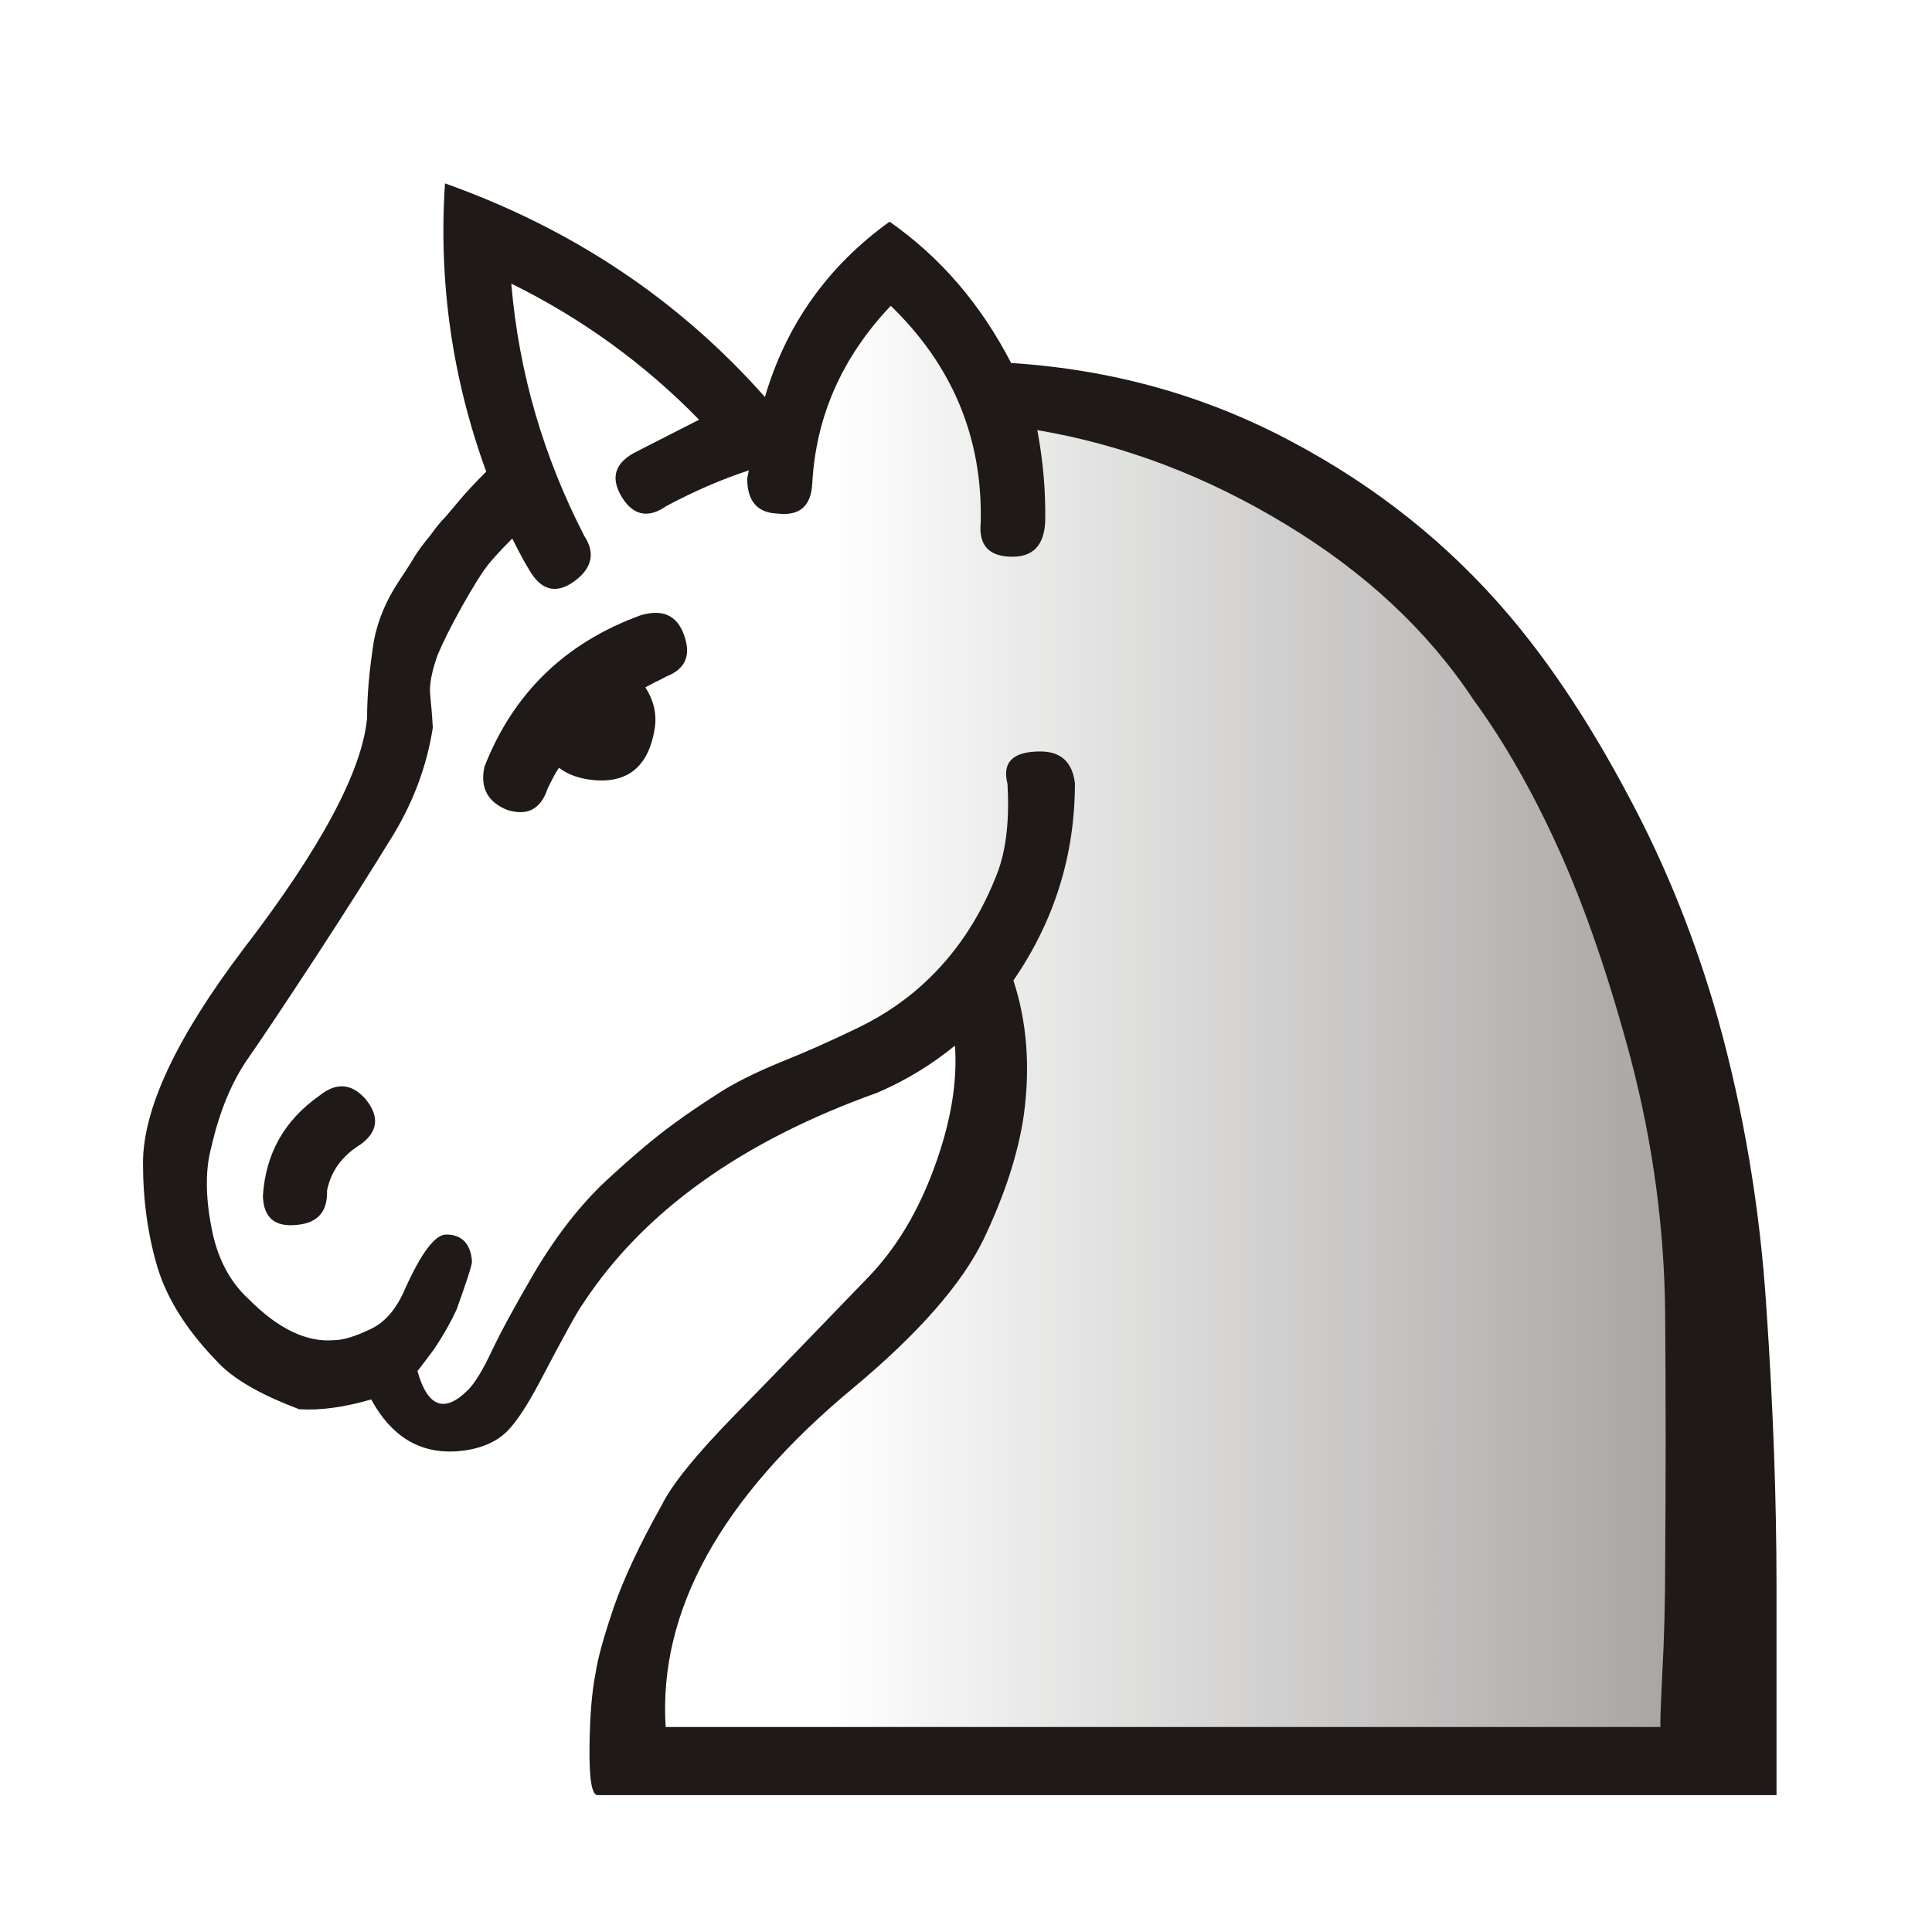
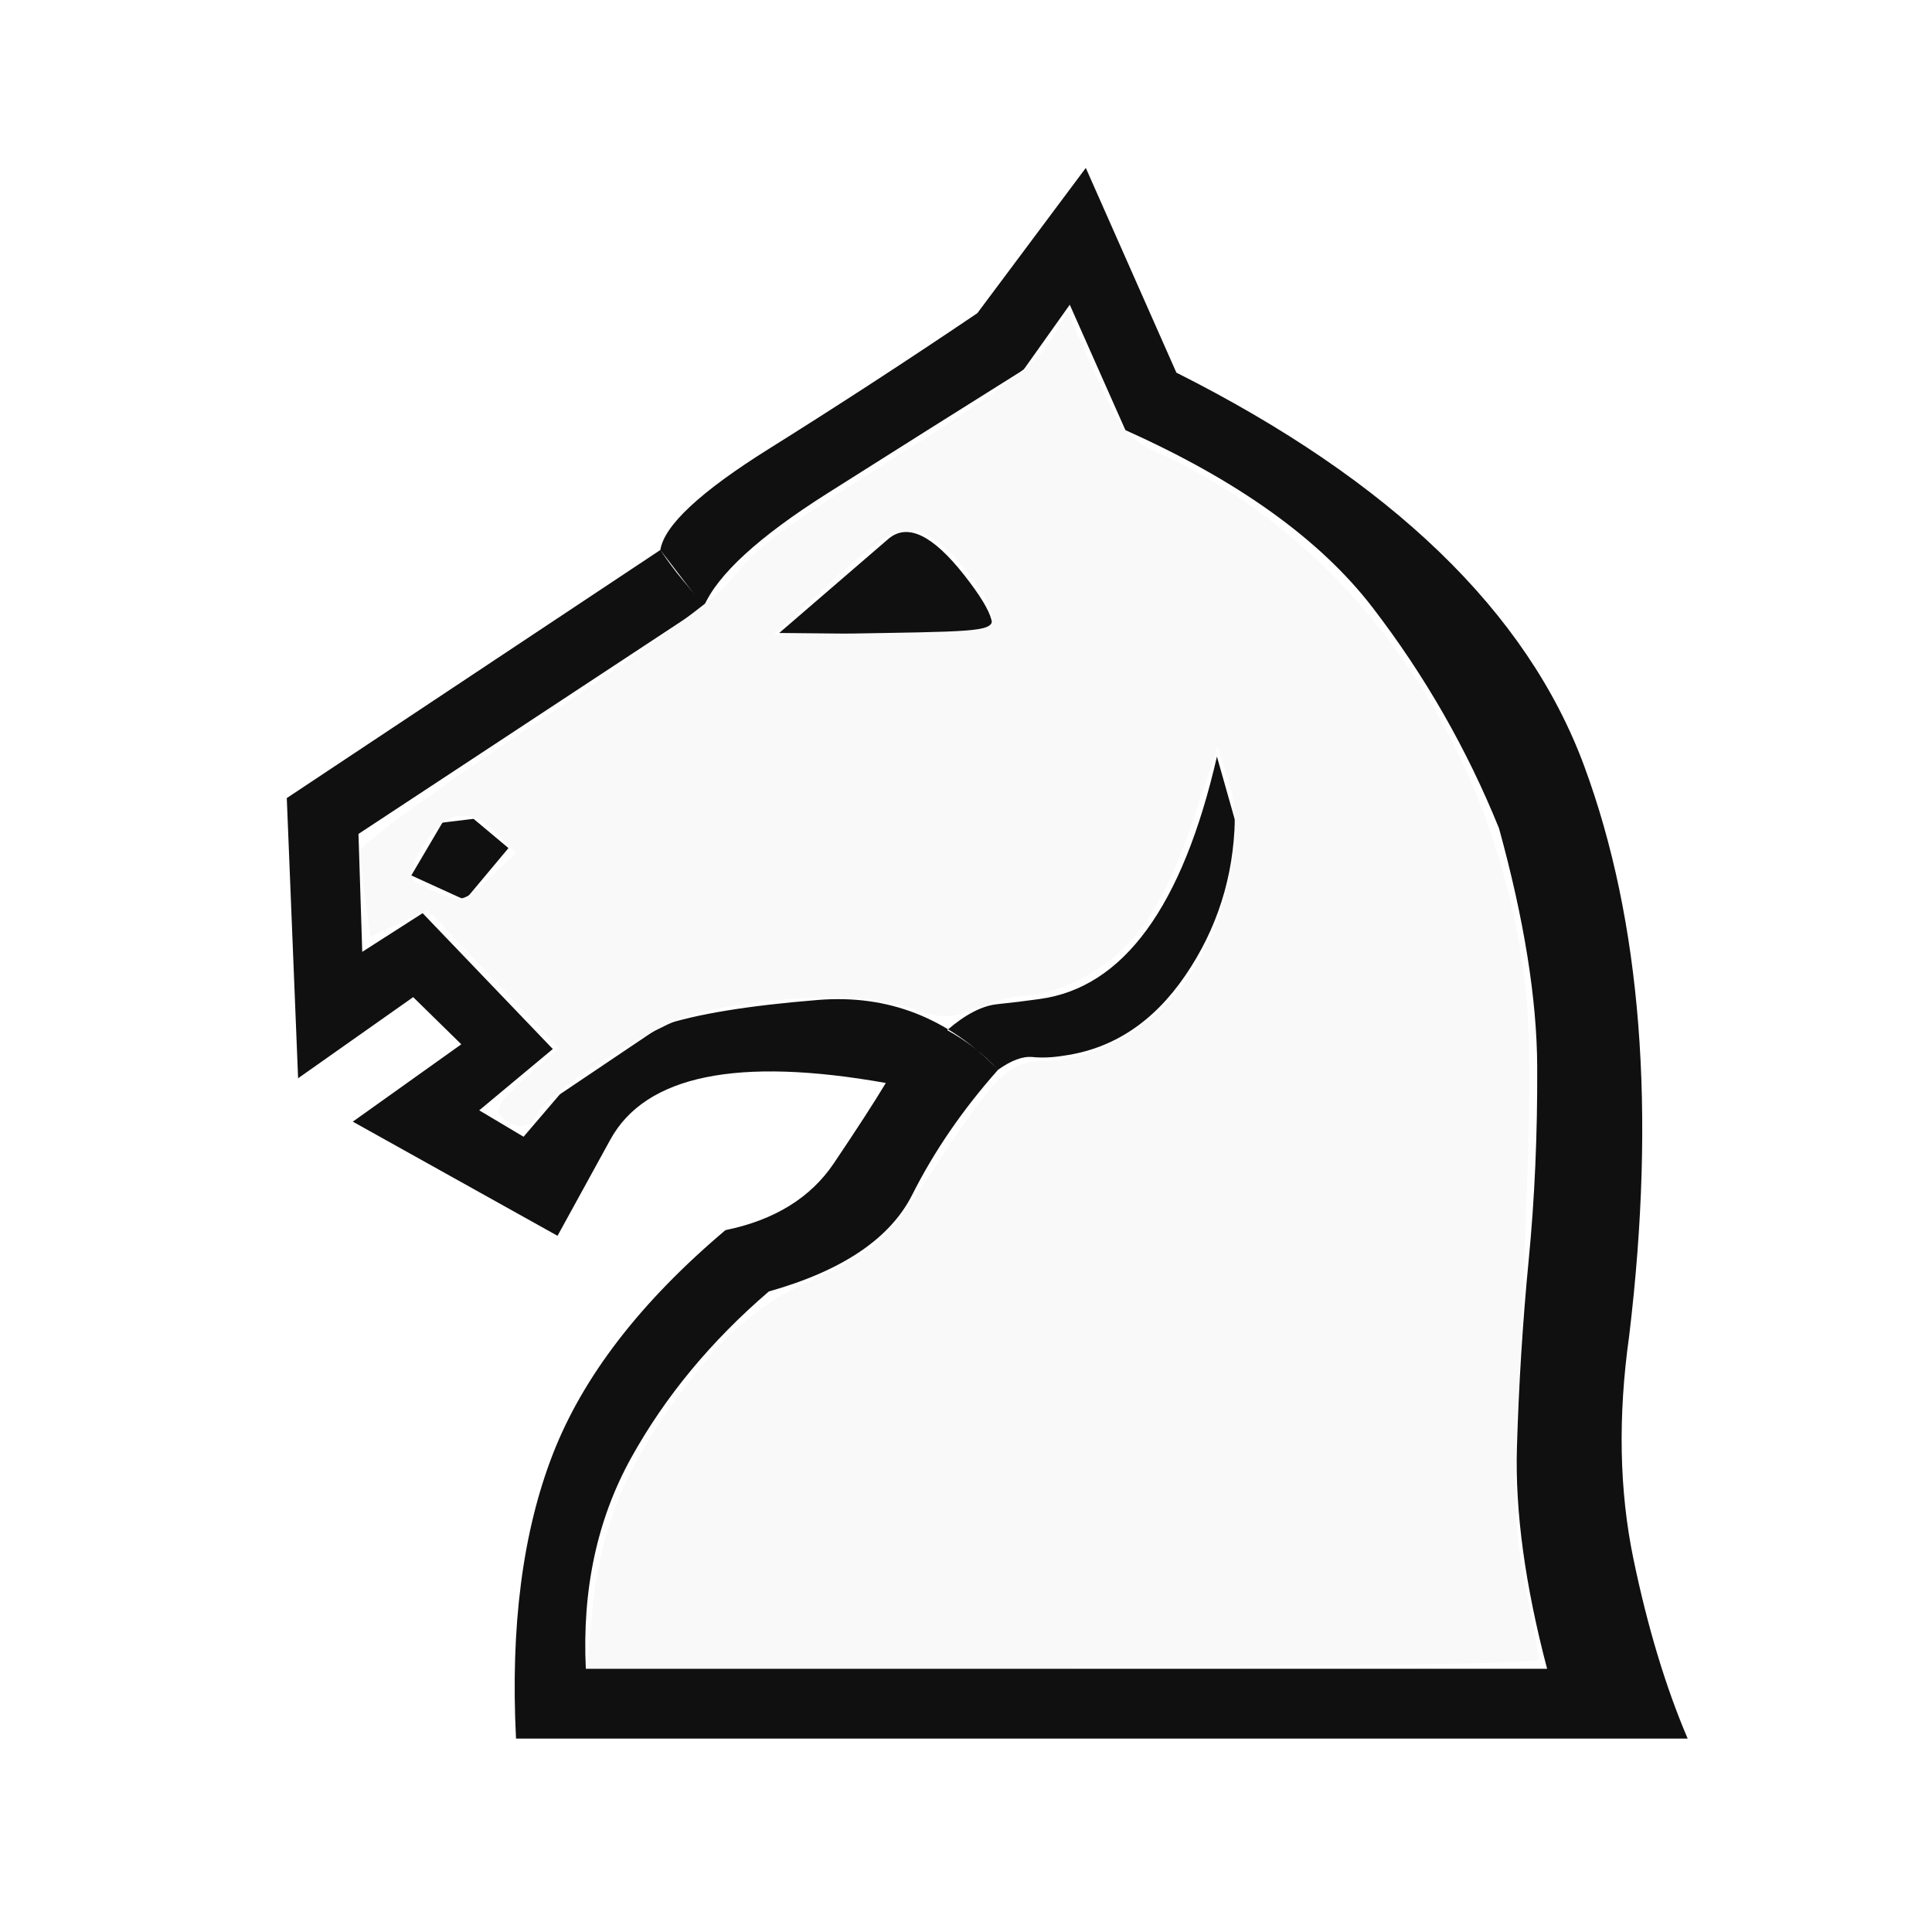
- <svg xmlns="http://www.w3.org/2000/svg" width="177.17" height="177.17" shape-rendering="geometricPrecision" image-rendering="optimizeQuality" fill-rule="evenodd" clip-rule="evenodd" viewBox="0 0 50 50">
-   <defs>
-     <linearGradient id="0" x1="21.405" x2="77.64" gradientUnits="userSpaceOnUse">
-       <stop stop-color="#fff" />
-       <stop offset="1" stop-color="#fff" stop-opacity="0" />
-     </linearGradient>
-   </defs>
-   <path fill="#1f1a17" d="m26.18 9.395c2.599.169 5 .838 7.222 2.02 2.21 1.168 4.098 2.675 5.656 4.513 1.092 1.287 2.117 2.845 3.082 4.665.974 1.812 1.744 3.742 2.32 5.774.66 2.371 1.084 4.851 1.253 7.459.178 2.599.263 5.01.263 7.23v5.402c0 0-1.287 0-3.861 0-2.565 0-5.901 0-10.01 0h-16.637c-.152 0-.22-.406-.212-1.211.008-.813.059-1.465.161-1.964.059-.398.22-.957.466-1.685.254-.728.66-1.609 1.245-2.65.262-.533.889-1.304 1.88-2.32.999-1.016 2.134-2.201 3.429-3.539.745-.762 1.321-1.719 1.744-2.879.423-1.151.601-2.201.533-3.15-.61.5-1.279.906-2.01 1.219-3.505 1.253-6.05 3.073-7.611 5.452-.119.152-.491.821-1.118 2.02-.33.627-.618 1.058-.847 1.287-.313.313-.771.491-1.363.525-.923.042-1.643-.398-2.159-1.346-.694.203-1.312.288-1.863.254-.923-.347-1.592-.72-2.01-1.118-.847-.847-1.389-1.685-1.651-2.532-.254-.847-.381-1.753-.381-2.726 0-1.389.855-3.226 2.582-5.512 2.02-2.625 3.09-4.631 3.217-6 0-.593.059-1.262.178-2.01.102-.517.305-1.01.618-1.49.22-.33.364-.559.432-.677.076-.127.212-.313.415-.559.144-.203.271-.356.373-.457.093-.11.22-.254.373-.44.178-.212.406-.457.694-.745-.88-2.413-1.236-4.902-1.067-7.459 3.285 1.168 6.05 3.01 8.28 5.529.55-1.871 1.626-3.387 3.226-4.538 1.321.923 2.371 2.151 3.15 3.666" />
-   <path fill="url(#0)" d="m42.976 44.693c-.017 0 0-.449.042-1.346.051-.906.076-1.88.076-2.921.017-2.066.017-4.2 0-6.409-.017-2.21-.313-4.411-.889-6.613-.567-2.117-1.185-3.92-1.863-5.419-.677-1.499-1.414-2.786-2.21-3.878-1.185-1.786-2.811-3.302-4.86-4.538-2.049-1.245-4.191-2.057-6.426-2.438.152.813.22 1.609.203 2.388-.034.593-.313.889-.847.889-.61 0-.881-.296-.821-.889.051-2.184-.728-4.056-2.328-5.605-1.253 1.321-1.939 2.853-2.032 4.606-.034.584-.33.838-.897.771-.525-.017-.787-.322-.787-.914 0 0 .017-.068.042-.203-.677.22-1.389.525-2.134.923-.474.33-.864.245-1.16-.246-.296-.499-.169-.889.398-1.168.711-.364 1.245-.635 1.609-.821-1.422-1.456-3.04-2.625-4.86-3.522.195 2.303.83 4.47 1.888 6.528.279.423.212.804-.203 1.135-.466.364-.855.313-1.168-.169-.11-.169-.279-.466-.491-.897-.347.347-.584.61-.694.77-.118.152-.322.483-.61.991-.288.516-.499.94-.635 1.27-.144.415-.212.745-.186 1.01.025.254.051.533.068.855-.152.974-.491 1.888-1.01 2.752-.525.855-1.185 1.905-1.998 3.15-.779 1.185-1.372 2.083-1.786 2.675-.415.601-.728 1.355-.94 2.286-.152.559-.152 1.245 0 2.041.144.804.474 1.431.965 1.88.762.77 1.499 1.126 2.21 1.067.229 0 .542-.093.931-.279.389-.178.686-.525.906-1.041.423-.94.779-1.414 1.067-1.414.406 0 .635.237.669.694 0 .102-.136.517-.398 1.245-.152.33-.347.677-.593 1.041-.322.432-.457.61-.423.542.262.948.703 1.109 1.312.499.178-.178.389-.525.618-1.016.237-.499.601-1.168 1.092-2.01.584-.982 1.202-1.77 1.863-2.388.66-.61 1.245-1.109 1.761-1.482.296-.22.66-.466 1.092-.745.432-.288 1.01-.576 1.736-.872.576-.229 1.219-.516 1.922-.855.703-.339 1.329-.77 1.871-1.304.762-.745 1.346-1.659 1.761-2.752.22-.61.296-1.363.245-2.261-.144-.559.136-.838.847-.838.533 0 .83.271.898.821 0 1.863-.533 3.564-1.592 5.105.347 1.058.44 2.218.271 3.471-.144 1.01-.5 2.091-1.05 3.243-.559 1.143-1.676 2.422-3.361 3.827-3.429 2.845-5.05 5.774-4.86 8.78 0 0 1.405 0 4.225 0 2.819 0 5.47 0 7.95 0h13.572m-33.638-15.08c-.483.296-.77.694-.872 1.194.017.542-.237.838-.762.889-.584.068-.881-.178-.898-.745.068-1.092.55-1.956 1.465-2.599.432-.347.83-.322 1.194.093.364.449.322.838-.127 1.168m7.366-11.828c.212.33.296.677.246 1.041-.161 1.058-.754 1.499-1.761 1.338-.296-.051-.533-.152-.72-.296-.059.076-.161.262-.296.542-.178.533-.525.711-1.041.55-.508-.203-.711-.576-.593-1.118.745-1.905 2.091-3.209 4.04-3.92.567-.169.94 0 1.118.491.203.533.051.898-.449 1.092-.093.051-.186.102-.271.136-.085.042-.169.093-.271.144" />
+ <svg xmlns="http://www.w3.org/2000/svg" viewBox="0 0 2048 2048">
+   <path d="M1004 1092q31 17 54 42 21-15 36.5-13.5t33.5-1.5q78-11 128.5-85t52.5-165l-19-67q-55 239-188 257-21 3-45 5.5t-53 27.5zM746 643l-46-60q6-39 115.5-107.5T1036 332l115-154 96 217q342 172 432.5 417.5T1727 1416q-18 128 4.5 236.5T1789 1843H547q-9-178 39-301.5T769 1304q78-16 115-71t55-85q-236-42-292 60l-56 102-217-121 115-82-51-50-122 86-12-297 396-263q12 18 23 31t23 29L380 884l4 125 64-41 138 144-78 65 47 28 38.5-45 108.5-73q54-18 165-27t191 74q-56 63-91 132.5T815 1369q-92 79-146 176.5T621 1769h1019q-35-133-32-234.5t12.5-199 9-205T1589 878q-51-126-134-234t-262-188l-59-133-49 69q-99 62-208 131T746 643zm292 30l-212-2 116-100q30-25 80 38.5t16 63.5zM502 868l37 31-46 55-57-26 33-56z" fill="#101010" />
+   <path d="M627.947 1706.306c7.065-76.014 30.658-139.687 76.015-205.142 55.613-80.257 94.335-116.147 155.14-143.794 71.304-32.421 79.385-39.881 134.582-124.231 62.211-95.069 76.39-108.435 115.264-108.665 42.307-.25 94.911-25.321 129.387-61.665 56.14-59.182 85.65-169.997 63.301-237.712l-10.907-33.048-23.645 70.474c-34.13 101.723-65.494 146.502-123.416 176.206-17.708 9.082-42.24 16.512-54.516 16.512-12.276 0-36.546 5.944-53.934 13.21-28.59 11.945-35.748 11.836-74.808-1.138-46.586-15.473-144.078-12.378-222.561 7.066-42.821 10.61-159.72 84.484-168.054 106.204-6.115 15.936-24.212 17.583-38.309 3.486-7.573-7.573-1.339-17.72 25.536-41.57l35.555-31.552-69.61-73.351-69.611-73.352-30.335 14.466-30.334 14.465-5.428-39.602c-2.986-21.781-5.428-45.019-5.428-51.639 0-6.62 82.03-66.333 182.291-132.696 100.26-66.362 193.006-133.621 206.102-149.464 36.257-43.862 48.448-52.977 190.707-142.587 95.768-60.324 137.518-91.894 151.546-114.591l19.362-31.328 29.556 66.085c26.02 58.175 33.823 68.003 65.2 82.121 190.437 85.687 333.516 273.37 379.393 497.665 19.552 95.588 19.822 149.106 2.625 520.678-4.224 91.27-2.3 132.216 8.711 185.335 7.774 37.5 14.134 71.67 14.134 75.932 0 4.459-214.265 7.75-504.569 7.75H622.321zm-100.15-821.944c-27.188-28.941-55.877-25.884-76.638 8.167-22.56 37-22.124 39.113 10.943 53.104 26.933 11.397 29.471 10.737 56.361-14.65l28.158-26.585zm523.573-232.45c-4.658-26.618-52.53-82.088-75.909-87.955-24.656-6.188-41.776 4.14-107.664 64.955l-47.73 44.054 117.153-1.948c111.407-1.851 117.006-2.788 114.15-19.106z" fill="#f9f9f9" />
</svg>
